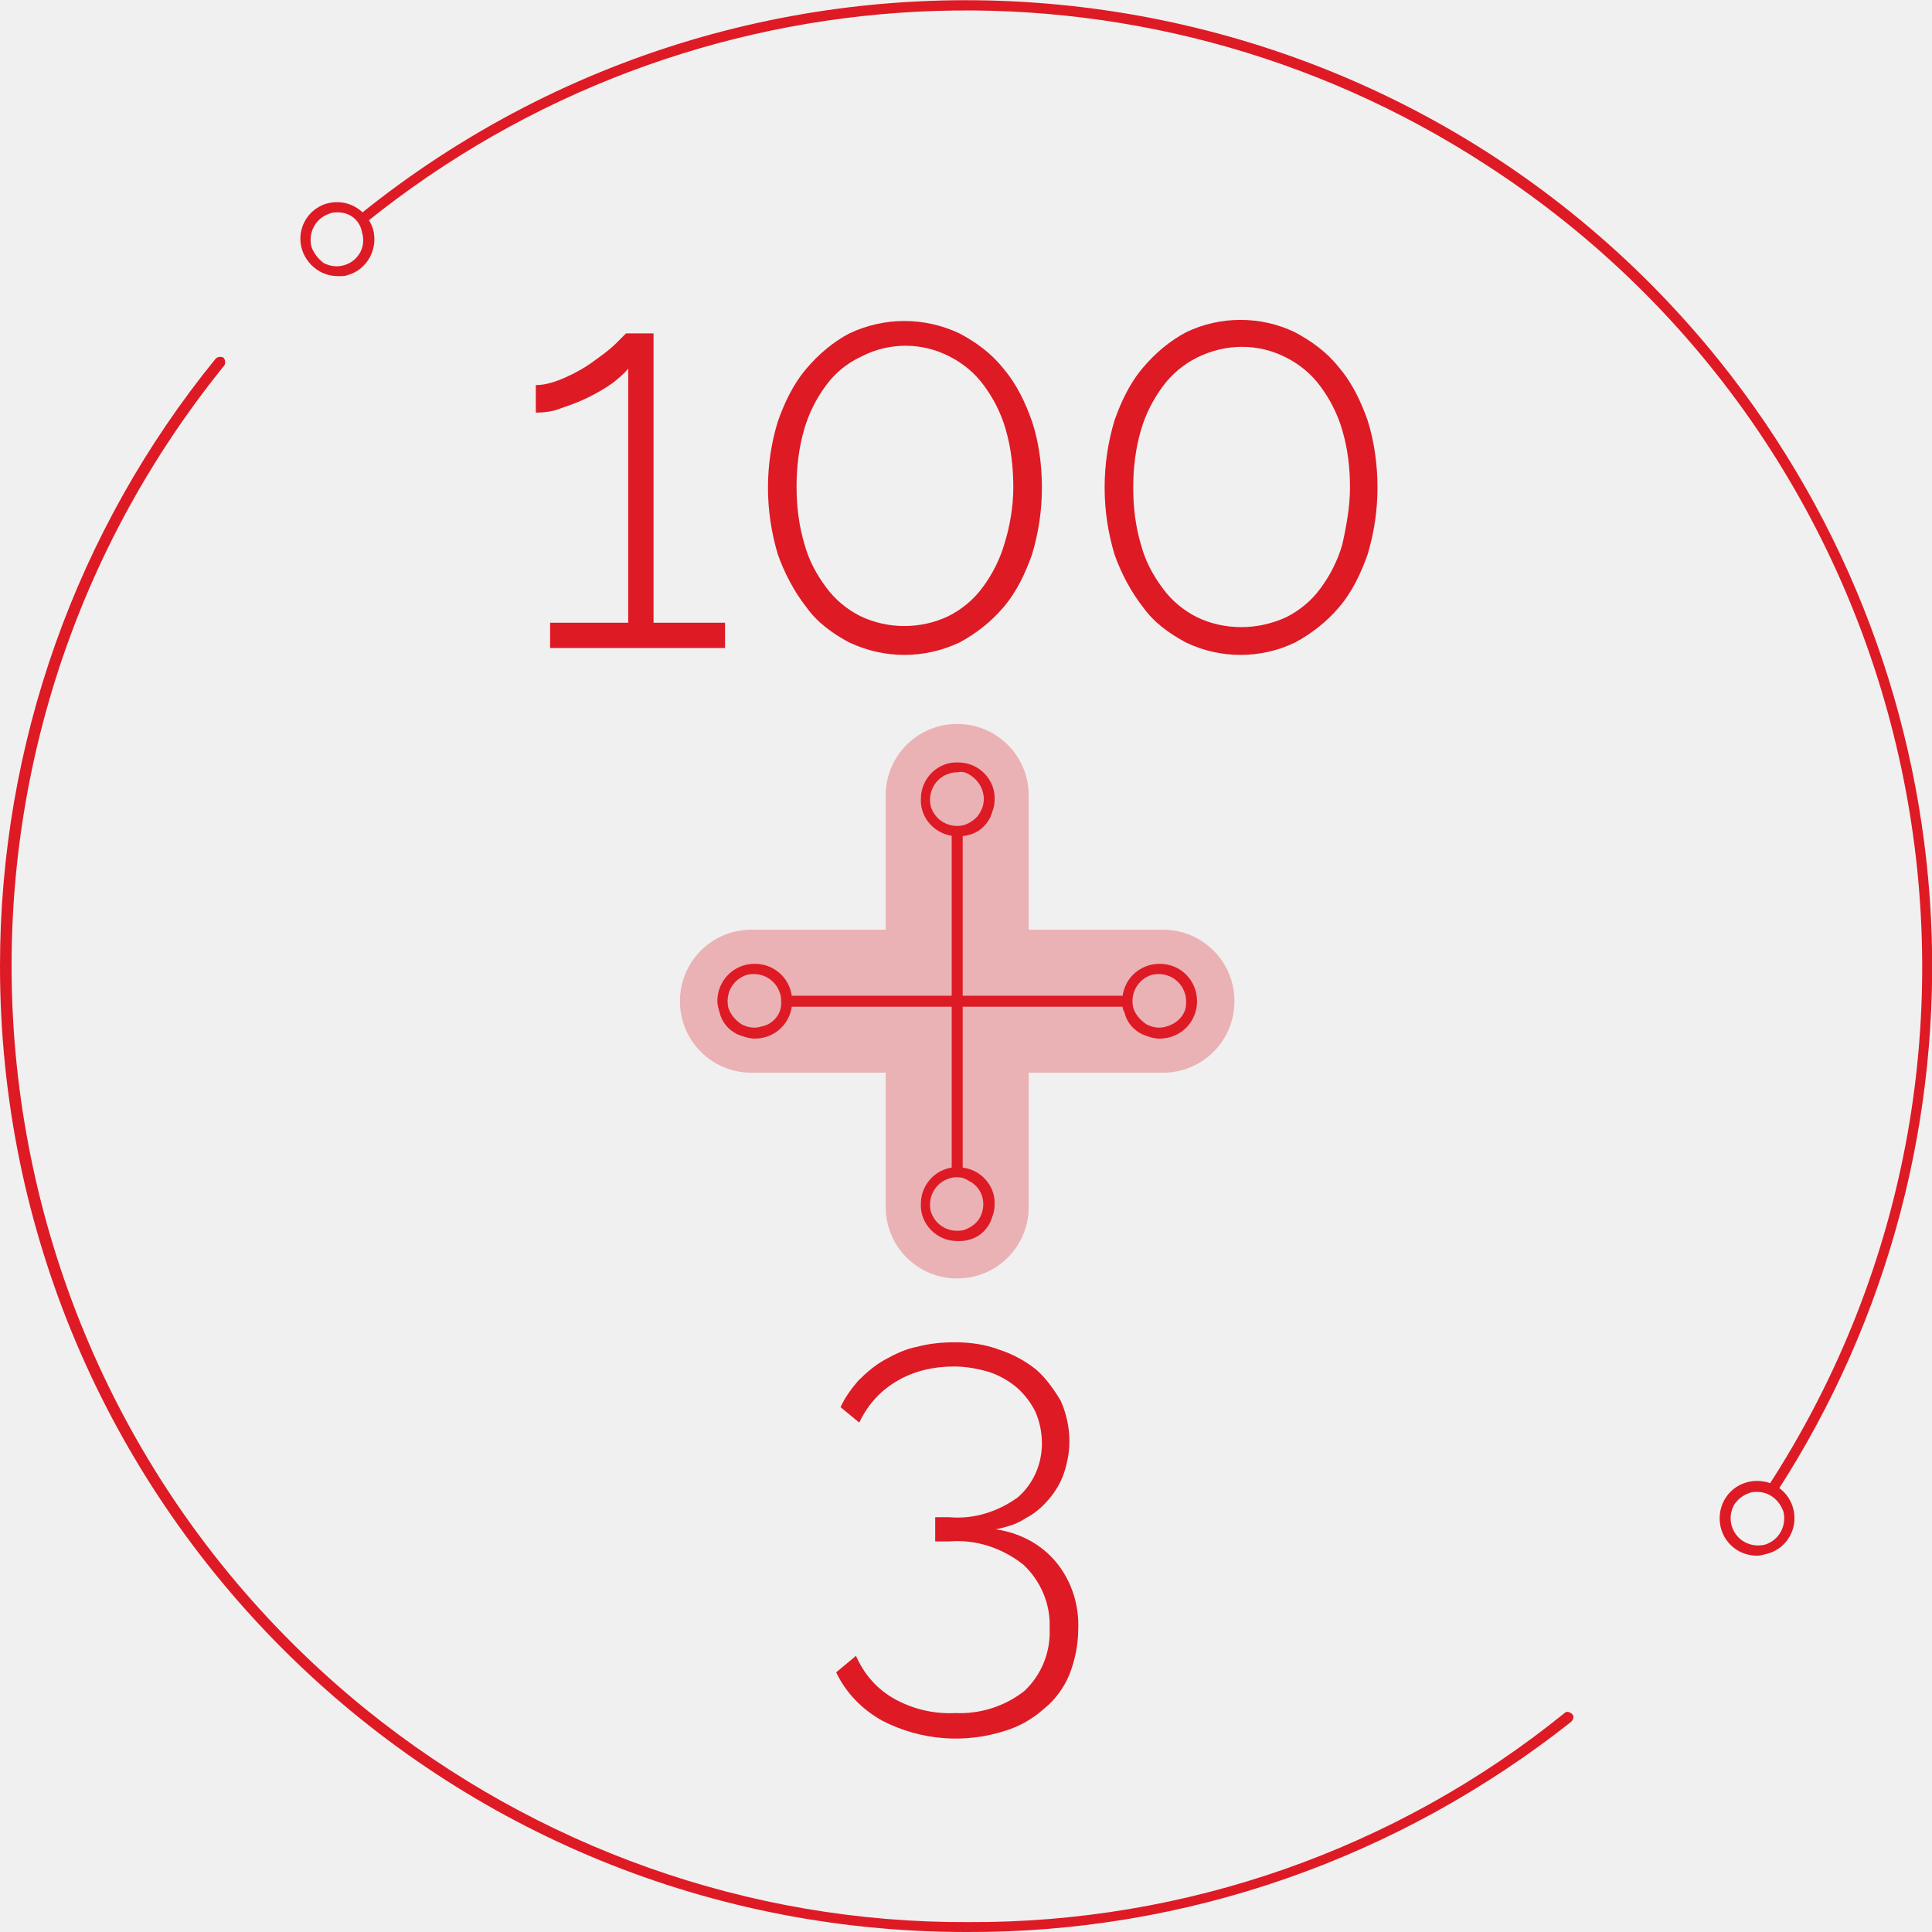
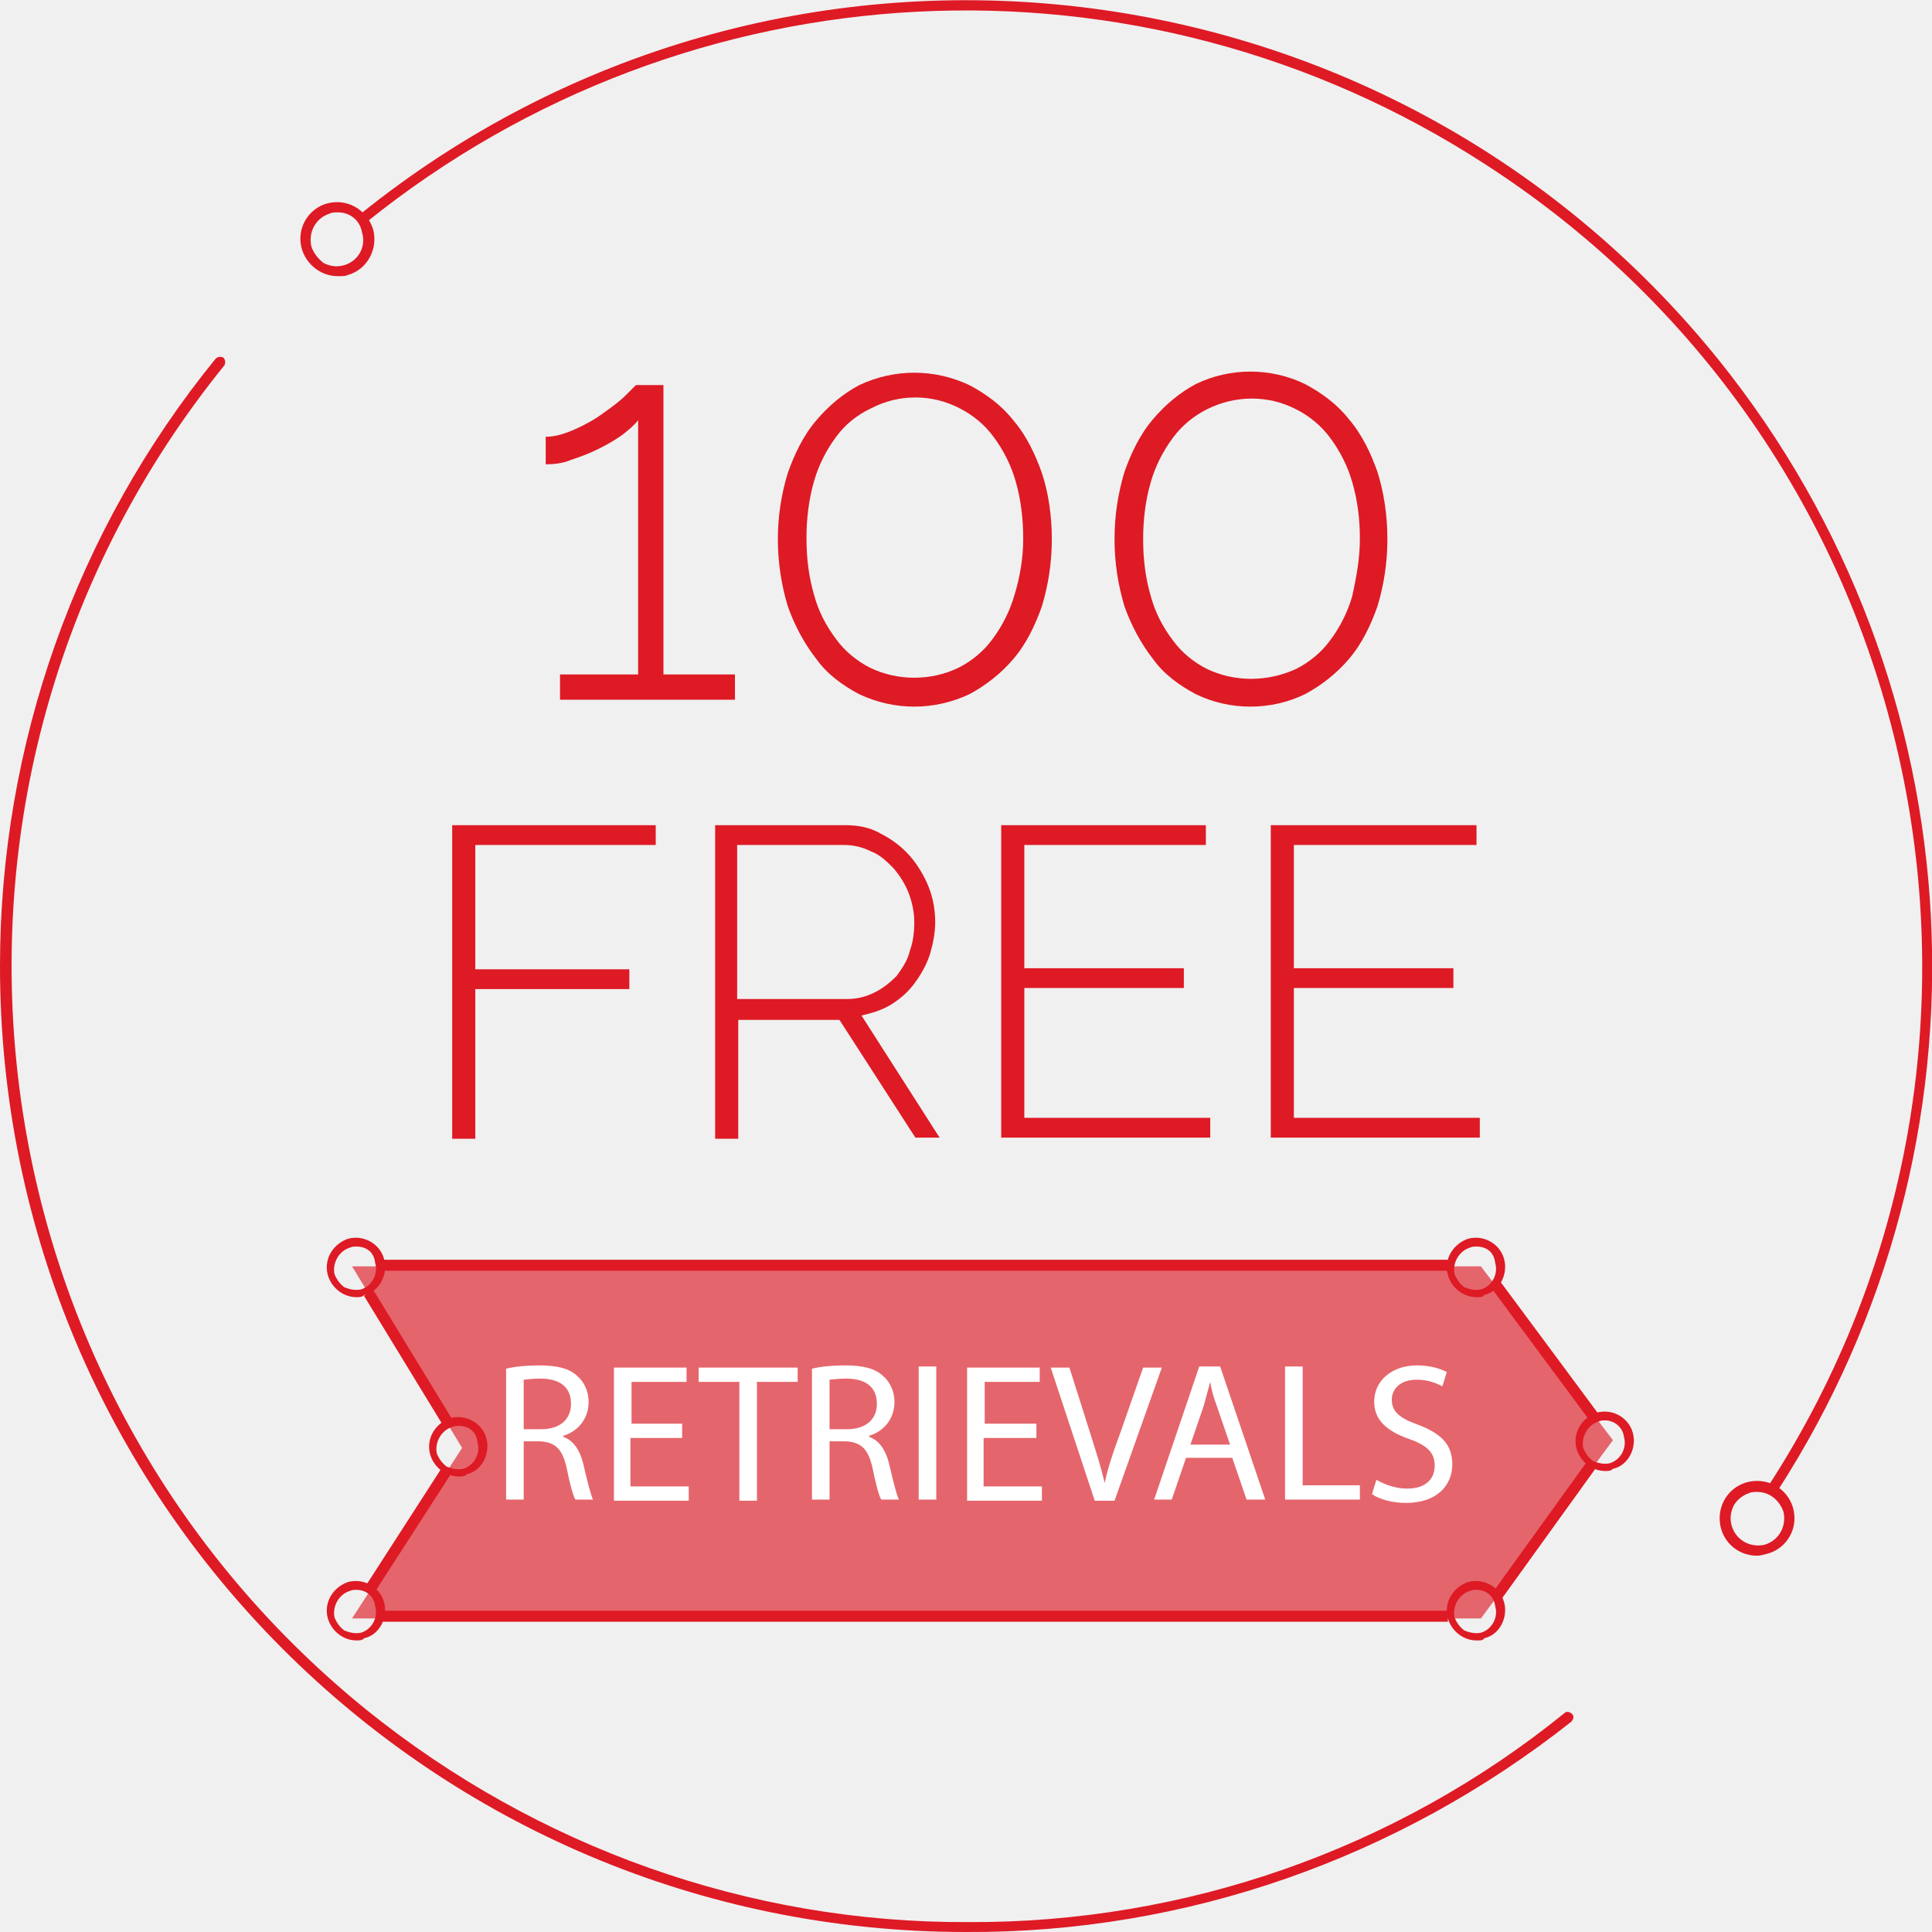
<svg xmlns="http://www.w3.org/2000/svg" version="1.1" id="Layer_1" x="0px" y="0px" viewBox="0 0 175.6 175.6" style="enable-background:new 0 0 175.6 175.6;" xml:space="preserve">
  <style type="text/css">
- 	.st0{fill:#DE1A25;}
- 	.st1{opacity:0.29;fill:#DE1A25;enable-background:new    ;}
+ 	.st0{opacity:0.65;fill:#DE1A25;}
+ 	.st1{fill:#DE1A25;}
+ 	.st2{fill:#FFFFFF;}
+ 	.st3{fill:none;stroke:#DE1A25;stroke-miterlimit:10;}
</style>
-   <path class="st0" d="M161.1,135.9c-0.1,0-0.2,0-0.3-0.1c-0.2-0.1-0.3-0.4-0.1-0.7c26.1-40.2,14.7-94-25.6-120.1  C103.6-5.5,62.6-3.4,33.3,20.2c-0.2,0.1-0.5,0.1-0.7-0.1c0,0,0,0,0,0c-0.1-0.2-0.1-0.4,0.1-0.6C70.5-11,125.8-5,156.2,32.7  c23.8,29.6,25.9,71.1,5.3,102.9C161.4,135.8,161.2,135.9,161.1,135.9z" />
-   <path class="st0" d="M87.8,175.6C39.3,175.6,0,136.3,0,87.8c0-20.1,6.9-39.6,19.6-55.2c0.2-0.2,0.5-0.2,0.7-0.1l0,0  c0.2,0.2,0.2,0.5,0.1,0.7c0,0,0,0,0,0l0,0c-30.2,37.3-24.4,92,12.9,122.2c15.5,12.5,34.8,19.4,54.7,19.3c19.7,0.1,38.9-6.6,54.2-19  c0.2-0.2,0.5-0.1,0.7,0.1c0.2,0.2,0.1,0.5-0.1,0.7l0,0C127.1,168.9,107.8,175.7,87.8,175.6z" />
-   <path class="st0" d="M30.7,25.1c-1.9,0-3.4-1.6-3.4-3.4c0-1.5,1-2.8,2.4-3.2c1.8-0.5,3.6,0.5,4.2,2.3c0.5,1.8-0.5,3.7-2.3,4.2  C31.4,25.1,31.1,25.1,30.7,25.1z M30.7,19.3c-0.2,0-0.5,0-0.7,0.1c-1.3,0.4-2,1.7-1.7,3c0,0,0,0,0,0l0,0c0.2,0.6,0.6,1.1,1.1,1.5  c0.6,0.3,1.2,0.4,1.9,0.2c1.3-0.4,2-1.7,1.6-3C32.7,20,31.8,19.3,30.7,19.3z" />
-   <path class="st0" d="M159.7,141.4c-1.9,0-3.4-1.5-3.4-3.4c0-1.9,1.5-3.4,3.4-3.4c1.9,0,3.4,1.5,3.4,3.4c0,1.5-1,2.8-2.4,3.2l0,0  C160.3,141.3,160,141.4,159.7,141.4z M159.7,135.6c-0.2,0-0.5,0-0.7,0.1c-0.6,0.2-1.1,0.6-1.4,1.1c-0.3,0.6-0.4,1.2-0.2,1.9  c0.4,1.3,1.7,2,3,1.7c1.3-0.4,2-1.7,1.7-3C161.7,136.3,160.8,135.6,159.7,135.6z" />
-   <path class="st0" d="M65.9,56.6v2.3H50v-2.3h7.1V33.5c-0.4,0.5-0.9,0.9-1.4,1.3c-0.7,0.5-1.4,0.9-2.2,1.3c-0.8,0.4-1.6,0.7-2.5,1  c-0.7,0.3-1.5,0.4-2.3,0.4v-2.5c0.9,0,1.8-0.3,2.7-0.7c0.9-0.4,1.8-0.9,2.6-1.5c0.7-0.5,1.4-1,2-1.6c0.3-0.3,0.6-0.6,0.9-0.9h2.5  v26.3H65.9z" />
-   <path class="st0" d="M94.7,44.3c0,2.1-0.3,4.1-0.9,6.1c-0.6,1.7-1.4,3.4-2.6,4.8c-1.1,1.3-2.5,2.4-4,3.2c-3.2,1.5-6.8,1.5-10,0  c-1.5-0.8-2.9-1.8-3.9-3.2c-1.1-1.4-2-3.1-2.6-4.8c-1.2-4-1.2-8.2,0-12.1c0.6-1.7,1.4-3.4,2.6-4.8c1.1-1.3,2.4-2.4,3.9-3.2  c3.2-1.5,6.8-1.5,10,0c1.5,0.8,2.9,1.8,4,3.2c1.2,1.4,2,3.1,2.6,4.8C94.4,40.1,94.7,42.2,94.7,44.3z M92.1,44.3  c0-1.8-0.2-3.6-0.7-5.3c-0.4-1.4-1.1-2.8-2-4c-0.8-1.1-1.9-2-3.1-2.6c-2.5-1.3-5.5-1.3-8,0C77,33,75.9,33.9,75.1,35  c-0.9,1.2-1.6,2.6-2,4c-0.5,1.7-0.7,3.5-0.7,5.2c0,1.8,0.2,3.5,0.7,5.2c0.4,1.5,1.1,2.8,2,4c0.8,1.1,1.9,2,3.1,2.6  c2.5,1.2,5.5,1.2,8,0c1.2-0.6,2.3-1.5,3.1-2.6c0.9-1.2,1.6-2.6,2-4C91.8,47.8,92.1,46,92.1,44.3z" />
-   <path class="st0" d="M125.2,44.3c0,2.1-0.3,4.1-0.9,6.1c-0.6,1.7-1.4,3.4-2.6,4.8c-1.1,1.3-2.5,2.4-4,3.2c-3.1,1.5-6.8,1.5-9.9,0  c-1.5-0.8-2.9-1.8-3.9-3.2c-1.1-1.4-2-3.1-2.6-4.8c-0.6-2-0.9-4-0.9-6.1c0-2.1,0.3-4.1,0.9-6.1c0.6-1.7,1.4-3.4,2.6-4.8  c1.1-1.3,2.4-2.4,3.9-3.2c3.1-1.5,6.8-1.5,9.9,0c1.5,0.8,2.9,1.8,4,3.2c1.2,1.4,2,3.1,2.6,4.8C124.9,40.1,125.2,42.2,125.2,44.3z   M122.7,44.3c0-1.8-0.2-3.5-0.7-5.2c-0.4-1.4-1.1-2.8-2-4c-0.8-1.1-1.9-2-3.1-2.6c-2.5-1.3-5.5-1.3-8.1,0c-1.2,0.6-2.3,1.5-3.1,2.6  c-0.9,1.2-1.6,2.6-2,4c-0.5,1.7-0.7,3.5-0.7,5.2c0,1.8,0.2,3.5,0.7,5.2c0.4,1.5,1.1,2.8,2,4c0.8,1.1,1.9,2,3.1,2.6  c2.5,1.2,5.5,1.2,8.1,0c1.2-0.6,2.3-1.5,3.1-2.6c0.9-1.2,1.6-2.6,2-4C122.4,47.7,122.7,46,122.7,44.3z" />
-   <path class="st0" d="M90.5,139c2.1,0.3,4.1,1.3,5.5,3c1.4,1.7,2.1,3.9,2,6.1c0,1.4-0.3,2.8-0.8,4.1c-0.5,1.2-1.3,2.3-2.3,3.1  c-1,0.9-2.2,1.6-3.5,2c-3.7,1.2-7.7,0.9-11.2-0.9c-1.8-1-3.3-2.5-4.2-4.4l1.8-1.5c0.7,1.6,1.8,2.9,3.3,3.8c1.7,1,3.7,1.5,5.7,1.4  c2.3,0.1,4.5-0.6,6.3-2c1.6-1.5,2.4-3.6,2.3-5.7c0.1-2.2-0.8-4.3-2.4-5.8c-1.9-1.5-4.3-2.3-6.7-2.1H85v-2.2h1.3  c2.2,0.2,4.4-0.5,6.2-1.8c1.4-1.2,2.2-3,2.2-4.9c0-1-0.2-2-0.6-2.9c-0.4-0.8-1-1.6-1.7-2.2c-0.7-0.6-1.6-1.1-2.5-1.4  c-1-0.3-2.1-0.5-3.2-0.5c-1.8,0-3.7,0.4-5.3,1.4c-1.5,0.9-2.6,2.2-3.3,3.7l-1.7-1.4c0.4-0.9,1-1.7,1.6-2.4c0.7-0.7,1.5-1.4,2.4-1.9  c0.9-0.5,1.9-1,3-1.2c1.1-0.3,2.3-0.4,3.4-0.4c1.4,0,2.8,0.2,4.1,0.7c1.2,0.4,2.3,1,3.3,1.8c0.9,0.8,1.6,1.8,2.2,2.8  c0.5,1.1,0.8,2.4,0.8,3.7c0,1-0.2,2-0.5,2.9c-0.3,0.9-0.8,1.7-1.4,2.4c-0.6,0.7-1.3,1.3-2.1,1.7C92.5,138.5,91.5,138.8,90.5,139z" />
-   <path class="st1" d="M105.7,84.5H93.5V72.3c0-3.6-2.9-6.5-6.5-6.5s-6.5,2.9-6.5,6.5v12.2H68.3c-3.6,0-6.5,2.9-6.5,6.5  s2.9,6.5,6.5,6.5h12.2v12.2c0,3.6,2.9,6.5,6.5,6.5s6.5-2.9,6.5-6.5V97.5h12.2c3.6,0,6.5-2.9,6.5-6.5S109.3,84.5,105.7,84.5z" />
-   <path class="st0" d="M102,91c0-1.9,1.5-3.4,3.4-3.4c1.9,0,3.4,1.5,3.4,3.4c0,1.9-1.5,3.4-3.4,3.4c-0.6,0-1.1-0.2-1.6-0.4  c-0.8-0.4-1.4-1.1-1.6-2l0,0C102,91.7,102,91.3,102,91z M107.8,91c0-0.2,0-0.4-0.1-0.7c-0.4-1.3-1.7-2-3-1.7c-1.3,0.4-2,1.7-1.7,3  l0,0c0.2,0.6,0.6,1.1,1.2,1.5c0.6,0.3,1.2,0.4,1.8,0.2C107.1,93,107.9,92.1,107.8,91L107.8,91z" />
-   <path class="st0" d="M65.2,91c0-1.9,1.5-3.4,3.4-3.4c1.9,0,3.4,1.5,3.4,3.4c0,1.9-1.5,3.4-3.4,3.4c-0.5,0-1.1-0.2-1.6-0.4  c-0.8-0.4-1.4-1.1-1.6-2l0,0C65.3,91.7,65.2,91.3,65.2,91z M71,91c0-0.2,0-0.4-0.1-0.7c-0.4-1.3-1.7-2-3-1.7c-1.3,0.4-2,1.7-1.7,3  l0,0c0.2,0.6,0.6,1.1,1.2,1.5c0.6,0.3,1.2,0.4,1.8,0.2C70.3,93.1,71.1,92.1,71,91L71,91z" />
-   <path class="st0" d="M102.4,91.5H71.8c-0.3,0-0.5-0.2-0.5-0.5s0.2-0.5,0.5-0.5h30.6c0.3,0,0.5,0.2,0.5,0.5S102.6,91.5,102.4,91.5z" />
-   <path class="st0" d="M87,76c-1.9,0-3.4-1.6-3.3-3.4c0-1.9,1.6-3.4,3.4-3.3c1.9,0,3.4,1.6,3.3,3.4c0,0.6-0.2,1.1-0.4,1.6  c-0.4,0.8-1.1,1.4-2,1.6l0,0C87.7,76,87.3,76,87,76z M87,70.2c-0.2,0-0.4,0-0.7,0.1c-1.3,0.4-2,1.7-1.7,3c0.4,1.3,1.7,2,3,1.7l0,0  c0.6-0.2,1.2-0.6,1.5-1.2c0.7-1.2,0.2-2.7-1-3.4C87.8,70.2,87.4,70.1,87,70.2L87,70.2z" />
-   <path class="st0" d="M87,112.8c-1.9,0-3.4-1.6-3.3-3.4c0-1.9,1.6-3.4,3.4-3.3c1.9,0,3.4,1.6,3.3,3.4c0,0.6-0.2,1.1-0.4,1.6  c-0.4,0.8-1.1,1.4-2,1.6l0,0C87.7,112.8,87.3,112.8,87,112.8z M87,107c-0.2,0-0.4,0-0.7,0.1c-1.3,0.4-2,1.7-1.7,3  c0.4,1.3,1.7,2,3,1.7l0,0l0,0c0.6-0.2,1.2-0.6,1.5-1.2c0.6-1.2,0.2-2.7-1.1-3.3C87.7,107.1,87.4,107,87,107z" />
-   <path class="st0" d="M87,106.7c-0.3,0-0.5-0.2-0.5-0.5V75.7c0-0.3,0.2-0.5,0.5-0.5s0.5,0.2,0.5,0.5v30.5  C87.5,106.5,87.3,106.7,87,106.7z" />
+   <polygon class="st0" points="134.6,147.1 32,147.1 42,131.6 32,115.1 134.6,115.1 146.6,130.9 " />
+   <path class="st1" d="M161.1,135.9c-0.1,0-0.2,0-0.3-0.1c-0.2-0.1-0.3-0.4-0.1-0.7c26.1-40.2,14.7-94-25.6-120.1  C103.6-5.5,62.6-3.4,33.3,20.2c-0.2,0.1-0.5,0.1-0.7-0.1l0,0c-0.1-0.2-0.1-0.4,0.1-0.6C70.5-11,125.8-5,156.2,32.7  c23.8,29.6,25.9,71.1,5.3,102.9C161.4,135.8,161.2,135.9,161.1,135.9z" />
+   <path class="st1" d="M87.8,175.6C39.3,175.6,0,136.3,0,87.8c0-20.1,6.9-39.6,19.6-55.2c0.2-0.2,0.5-0.2,0.7-0.1l0,0  c0.2,0.2,0.2,0.5,0.1,0.7l0,0l0,0C-9.8,70.5-4,125.2,33.3,155.4c15.5,12.5,34.8,19.4,54.7,19.3c19.7,0.1,38.9-6.6,54.2-19  c0.2-0.2,0.5-0.1,0.7,0.1c0.2,0.2,0.1,0.5-0.1,0.7l0,0C127.1,168.9,107.8,175.7,87.8,175.6z" />
+   <path class="st1" d="M30.7,25.1c-1.9,0-3.4-1.6-3.4-3.4c0-1.5,1-2.8,2.4-3.2c1.8-0.5,3.6,0.5,4.2,2.3c0.5,1.8-0.5,3.7-2.3,4.2  C31.4,25.1,31.1,25.1,30.7,25.1z M30.7,19.3c-0.2,0-0.5,0-0.7,0.1c-1.3,0.4-2,1.7-1.7,3l0,0l0,0c0.2,0.6,0.6,1.1,1.1,1.5  c0.6,0.3,1.2,0.4,1.9,0.2c1.3-0.4,2-1.7,1.6-3C32.7,20,31.8,19.3,30.7,19.3z" />
+   <path class="st1" d="M145.9,133.7c-1.5,0-2.7-1.3-2.7-2.7c0-1.2,0.8-2.2,1.9-2.6c1.4-0.4,2.9,0.4,3.3,1.8c0.4,1.4-0.4,3-1.8,3.3  C146.4,133.7,146.2,133.7,145.9,133.7z M145.9,129.1c-0.2,0-0.4,0-0.6,0.1c-1,0.3-1.6,1.4-1.4,2.4l0,0l0,0c0.2,0.5,0.5,0.9,0.9,1.2  c0.5,0.2,1,0.3,1.5,0.2c1-0.3,1.6-1.4,1.3-2.4C147.5,129.7,146.7,129.1,145.9,129.1z" />
+   <path class="st1" d="M134.2,117.9c-1.5,0-2.7-1.3-2.7-2.7c0-1.2,0.8-2.2,1.9-2.6c1.4-0.4,2.9,0.4,3.3,1.8c0.4,1.4-0.4,3-1.8,3.3  C134.8,117.9,134.6,117.9,134.2,117.9z M134.2,113.3c-0.2,0-0.4,0-0.6,0.1c-1,0.3-1.6,1.4-1.4,2.4l0,0l0,0c0.2,0.5,0.5,0.9,0.9,1.2  c0.5,0.2,1,0.3,1.5,0.2c1-0.3,1.6-1.4,1.3-2.4C135.8,113.8,135.1,113.3,134.2,113.3z" />
+   <path class="st1" d="M134.2,149.1c-1.5,0-2.7-1.3-2.7-2.7c0-1.2,0.8-2.2,1.9-2.6c1.4-0.4,2.9,0.4,3.3,1.8c0.4,1.4-0.4,3-1.8,3.3  C134.8,149.1,134.6,149.1,134.2,149.1z M134.2,144.5c-0.2,0-0.4,0-0.6,0.1c-1,0.3-1.6,1.4-1.4,2.4l0,0l0,0c0.2,0.5,0.5,0.9,0.9,1.2  c0.5,0.2,1,0.3,1.5,0.2c1-0.3,1.6-1.4,1.3-2.4C135.8,145.1,135.1,144.5,134.2,144.5z" />
+   <path class="st1" d="M32.4,149.1c-1.5,0-2.7-1.3-2.7-2.7c0-1.2,0.8-2.2,1.9-2.6c1.4-0.4,2.9,0.4,3.3,1.8c0.4,1.4-0.4,3-1.8,3.3  C32.9,149.1,32.7,149.1,32.4,149.1z M32.4,144.5c-0.2,0-0.4,0-0.6,0.1c-1,0.3-1.6,1.4-1.4,2.4l0,0l0,0c0.2,0.5,0.5,0.9,0.9,1.2  c0.5,0.2,1,0.3,1.5,0.2c1-0.3,1.6-1.4,1.3-2.4C34,145.1,33.3,144.5,32.4,144.5z" />
+   <path class="st1" d="M32.4,117.9c-1.5,0-2.7-1.3-2.7-2.7c0-1.2,0.8-2.2,1.9-2.6c1.4-0.4,2.9,0.4,3.3,1.8c0.4,1.4-0.4,3-1.8,3.3  C32.9,117.9,32.7,117.9,32.4,117.9z M32.4,113.3c-0.2,0-0.4,0-0.6,0.1c-1,0.3-1.6,1.4-1.4,2.4l0,0l0,0c0.2,0.5,0.5,0.9,0.9,1.2  c0.5,0.2,1,0.3,1.5,0.2c1-0.3,1.6-1.4,1.3-2.4C34,113.8,33.3,113.3,32.4,113.3z" />
+   <path class="st1" d="M41.7,134.2c-1.5,0-2.7-1.3-2.7-2.7c0-1.2,0.8-2.2,1.9-2.6c1.4-0.4,2.9,0.4,3.3,1.8c0.4,1.4-0.4,3-1.8,3.3  C42.3,134.2,42,134.2,41.7,134.2z M41.7,129.6c-0.2,0-0.4,0-0.6,0.1c-1,0.3-1.6,1.4-1.4,2.4l0,0l0,0c0.2,0.5,0.5,0.9,0.9,1.2  c0.5,0.2,1,0.3,1.5,0.2c1-0.3,1.6-1.4,1.3-2.4C43.3,130.1,42.6,129.6,41.7,129.6z" />
+   <path class="st1" d="M159.7,141.4c-1.9,0-3.4-1.5-3.4-3.4s1.5-3.4,3.4-3.4s3.4,1.5,3.4,3.4c0,1.5-1,2.8-2.4,3.2l0,0  C160.3,141.3,160,141.4,159.7,141.4z M159.7,135.6c-0.2,0-0.5,0-0.7,0.1c-0.6,0.2-1.1,0.6-1.4,1.1c-0.3,0.6-0.4,1.2-0.2,1.9  c0.4,1.3,1.7,2,3,1.7c1.3-0.4,2-1.7,1.7-3C161.7,136.3,160.8,135.6,159.7,135.6z" />
+   <g>
+     <path class="st1" d="M66.8,61.3v2.3H50.9v-2.3H58V38.2c-0.4,0.5-0.9,0.9-1.4,1.3c-0.7,0.5-1.4,0.9-2.2,1.3c-0.8,0.4-1.6,0.7-2.5,1   c-0.7,0.3-1.5,0.4-2.3,0.4v-2.5c0.9,0,1.8-0.3,2.7-0.7s1.8-0.9,2.6-1.5c0.7-0.5,1.4-1,2-1.6c0.3-0.3,0.6-0.6,0.9-0.9h2.5v26.3H66.8   z" />
+     <path class="st1" d="M95.6,49c0,2.1-0.3,4.1-0.9,6.1c-0.6,1.7-1.4,3.4-2.6,4.8c-1.1,1.3-2.5,2.4-4,3.2c-3.2,1.5-6.8,1.5-10,0   c-1.5-0.8-2.9-1.8-3.9-3.2c-1.1-1.4-2-3.1-2.6-4.8c-1.2-4-1.2-8.2,0-12.1c0.6-1.7,1.4-3.4,2.6-4.8c1.1-1.3,2.4-2.4,3.9-3.2   c3.2-1.5,6.8-1.5,10,0c1.5,0.8,2.9,1.8,4,3.2c1.2,1.4,2,3.1,2.6,4.8C95.3,44.8,95.6,46.9,95.6,49z M93,49c0-1.8-0.2-3.6-0.7-5.3   c-0.4-1.4-1.1-2.8-2-4c-0.8-1.1-1.9-2-3.1-2.6c-2.5-1.3-5.5-1.3-8,0c-1.3,0.6-2.4,1.5-3.2,2.6c-0.9,1.2-1.6,2.6-2,4   c-0.5,1.7-0.7,3.5-0.7,5.2c0,1.8,0.2,3.5,0.7,5.2c0.4,1.5,1.1,2.8,2,4c0.8,1.1,1.9,2,3.1,2.6c2.5,1.2,5.5,1.2,8,0   c1.2-0.6,2.3-1.5,3.1-2.6c0.9-1.2,1.6-2.6,2-4C92.7,52.5,93,50.7,93,49z" />
+     <path class="st1" d="M126.1,49c0,2.1-0.3,4.1-0.9,6.1c-0.6,1.7-1.4,3.4-2.6,4.8c-1.1,1.3-2.5,2.4-4,3.2c-3.1,1.5-6.8,1.5-9.9,0   c-1.5-0.8-2.9-1.8-3.9-3.2c-1.1-1.4-2-3.1-2.6-4.8c-0.6-2-0.9-4-0.9-6.1s0.3-4.1,0.9-6.1c0.6-1.7,1.4-3.4,2.6-4.8   c1.1-1.3,2.4-2.4,3.9-3.2c3.1-1.5,6.8-1.5,9.9,0c1.5,0.8,2.9,1.8,4,3.2c1.2,1.4,2,3.1,2.6,4.8C125.8,44.8,126.1,46.9,126.1,49z    M123.6,49c0-1.8-0.2-3.5-0.7-5.2c-0.4-1.4-1.1-2.8-2-4c-0.8-1.1-1.9-2-3.1-2.6c-2.5-1.3-5.5-1.3-8.1,0c-1.2,0.6-2.3,1.5-3.1,2.6   c-0.9,1.2-1.6,2.6-2,4c-0.5,1.7-0.7,3.5-0.7,5.2c0,1.8,0.2,3.5,0.7,5.2c0.4,1.5,1.1,2.8,2,4c0.8,1.1,1.9,2,3.1,2.6   c2.5,1.2,5.5,1.2,8.1,0c1.2-0.6,2.3-1.5,3.1-2.6c0.9-1.2,1.6-2.6,2-4C123.3,52.4,123.6,50.7,123.6,49z" />
+   </g>
+   <g>
+     <path class="st1" d="M41.1,103.5V75h18.5v1.8H43.2v11.3h14v1.8h-14v13.6C43.2,103.5,41.1,103.5,41.1,103.5z" />
+     <path class="st1" d="M65,103.5V75h11.8c1.2,0,2.3,0.2,3.3,0.8c1,0.5,1.9,1.2,2.6,2s1.3,1.8,1.7,2.8c0.4,1,0.6,2.1,0.6,3.2   c0,1-0.2,2-0.5,3c-0.3,0.9-0.8,1.8-1.4,2.6c-0.6,0.8-1.3,1.4-2.1,1.9c-0.8,0.5-1.8,0.8-2.7,1l7.1,11.1h-2.2l-6.9-10.7h-9.2v10.8   C67.1,103.5,65,103.5,65,103.5z M67,90.8h10c0.9,0,1.7-0.2,2.5-0.6s1.4-0.9,2-1.5c0.5-0.7,1-1.4,1.2-2.3c0.3-0.8,0.4-1.7,0.4-2.6   s-0.2-1.8-0.5-2.6c-0.3-0.8-0.8-1.6-1.4-2.3c-0.6-0.6-1.2-1.2-2-1.5c-0.8-0.4-1.6-0.6-2.5-0.6H67V90.8z" />
+     <path class="st1" d="M110,101.6v1.8H91V75h18.6v1.8H93.1V88h14.5v1.8H93.1v11.8C93.1,101.6,110,101.6,110,101.6z" />
+     <path class="st1" d="M134.5,101.6v1.8h-19V75h18.7v1.8h-16.6V88h14.5v1.8h-14.5v11.8C117.6,101.6,134.5,101.6,134.5,101.6z" />
+   </g>
+   <g>
+     <path class="st2" d="M46,124.4c0.8-0.2,1.9-0.3,3-0.3c1.7,0,2.8,0.3,3.5,1c0.6,0.5,1,1.4,1,2.3c0,1.6-1,2.7-2.3,3.1v0.1   c0.9,0.3,1.5,1.2,1.8,2.4c0.4,1.7,0.7,2.9,0.9,3.3h-1.6c-0.2-0.3-0.5-1.4-0.8-2.9c-0.4-1.7-1-2.3-2.4-2.4h-1.5v5.3H46V124.4z    M47.6,129.9h1.6c1.7,0,2.7-0.9,2.7-2.3c0-1.6-1.1-2.3-2.8-2.3c-0.8,0-1.3,0.1-1.5,0.1V129.9z" />
+     <path class="st2" d="M62,130.7h-4.7v4.4h5.3v1.3h-6.8v-12.1h6.6v1.3h-5v3.8H62V130.7z" />
+     <path class="st2" d="M67.2,125.6h-3.7v-1.3h9v1.3h-3.7v10.8h-1.6V125.6z" />
+     <path class="st2" d="M73.8,124.4c0.8-0.2,1.9-0.3,3-0.3c1.7,0,2.8,0.3,3.5,1c0.6,0.5,1,1.4,1,2.3c0,1.6-1,2.7-2.3,3.1v0.1   c0.9,0.3,1.5,1.2,1.8,2.4c0.4,1.7,0.7,2.9,0.9,3.3h-1.6c-0.2-0.3-0.5-1.4-0.8-2.9c-0.4-1.7-1-2.3-2.4-2.4h-1.5v5.3h-1.6V124.4z    M75.4,129.9H77c1.7,0,2.7-0.9,2.7-2.3c0-1.6-1.1-2.3-2.8-2.3c-0.8,0-1.3,0.1-1.5,0.1V129.9z" />
+     <path class="st2" d="M85.1,124.2v12.1h-1.6v-12.1H85.1z" />
+     <path class="st2" d="M94.1,130.7h-4.7v4.4h5.3v1.3h-6.8v-12.1h6.6v1.3h-5v3.8h4.7V130.7z" />
+     <path class="st2" d="M99.5,136.4l-4-12.1h1.7l1.9,6c0.5,1.6,1,3.1,1.3,4.5h0c0.3-1.4,0.8-2.9,1.4-4.5l2.1-6h1.7l-4.3,12.1H99.5z" />
+     <path class="st2" d="M107.8,132.5l-1.3,3.8h-1.6l4.1-12.1h1.9l4.1,12.1h-1.7l-1.3-3.8H107.8z M111.8,131.3l-1.2-3.5   c-0.3-0.8-0.5-1.5-0.6-2.2h0c-0.2,0.7-0.4,1.5-0.6,2.2l-1.2,3.5H111.8z" />
+     <path class="st2" d="M116.8,124.2h1.6v10.8h5.2v1.3h-6.8V124.2z" />
+     <path class="st2" d="M125.1,134.5c0.7,0.4,1.7,0.8,2.8,0.8c1.6,0,2.5-0.8,2.5-2.1c0-1.1-0.6-1.8-2.3-2.4c-2-0.7-3.2-1.7-3.2-3.4   c0-1.9,1.6-3.3,3.9-3.3c1.2,0,2.1,0.3,2.7,0.6l-0.4,1.3c-0.4-0.2-1.2-0.6-2.3-0.6c-1.7,0-2.3,1-2.3,1.8c0,1.1,0.7,1.7,2.4,2.3   c2.1,0.8,3.1,1.8,3.1,3.6c0,1.9-1.4,3.5-4.2,3.5c-1.2,0-2.4-0.3-3.1-0.8L125.1,134.5z" />
+   </g>
+   <line class="st3" x1="34.6" y1="146.9" x2="131.6" y2="146.9" />
+   <line class="st3" x1="34.6" y1="115" x2="131.6" y2="115" />
+   <line class="st3" x1="135.9" y1="116.7" x2="144.8" y2="128.7" />
+   <line class="st3" x1="144.6" y1="133.2" x2="136.1" y2="145" />
+   <line class="st3" x1="33.5" y1="117.5" x2="40.7" y2="129.3" />
+   <line class="st3" x1="40.5" y1="133.8" x2="33.6" y2="144.5" />
</svg>
